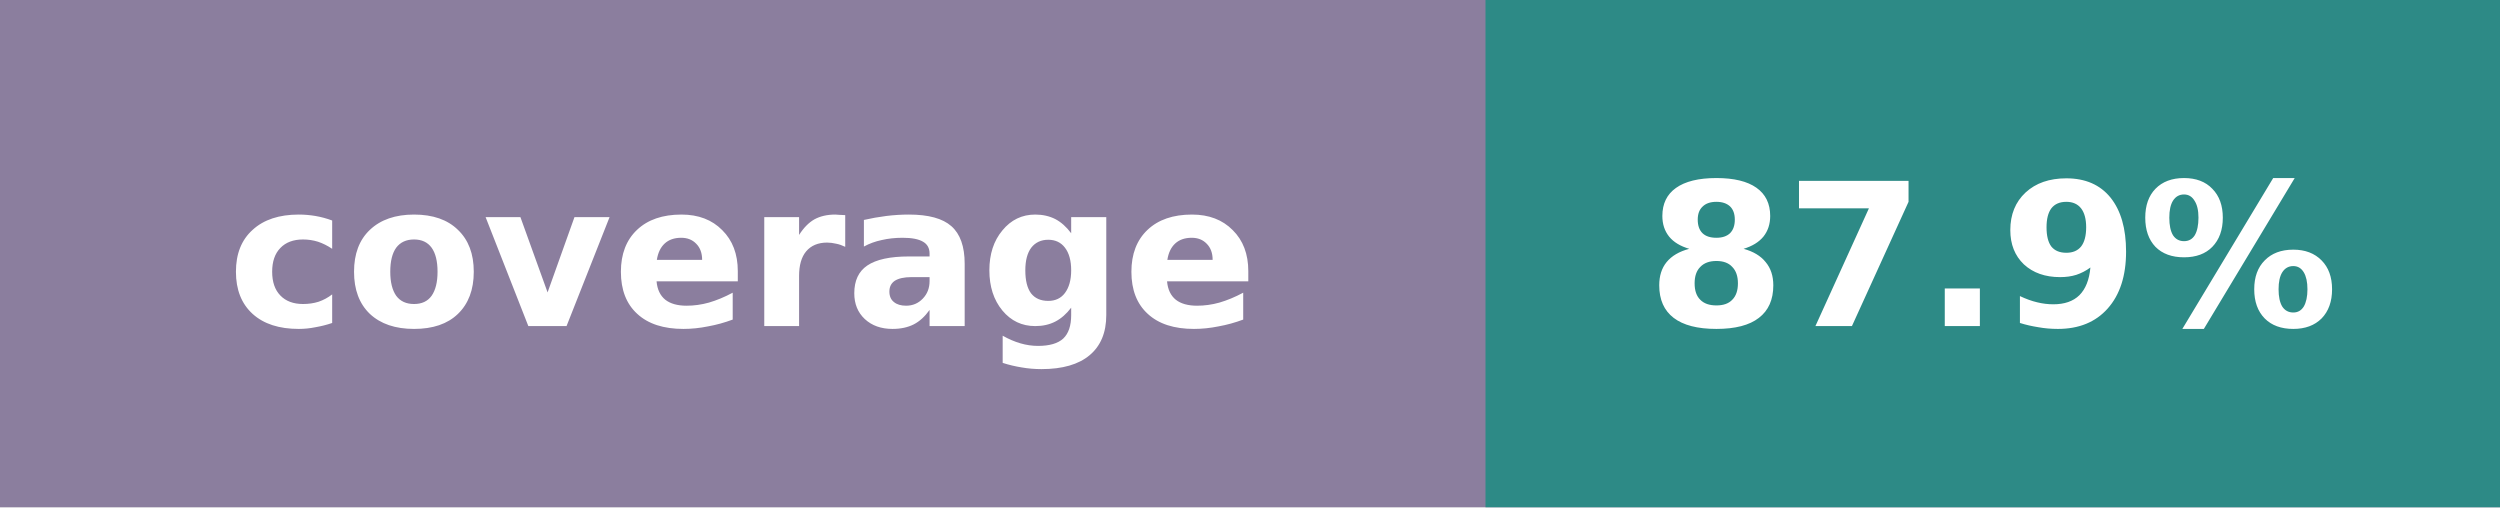
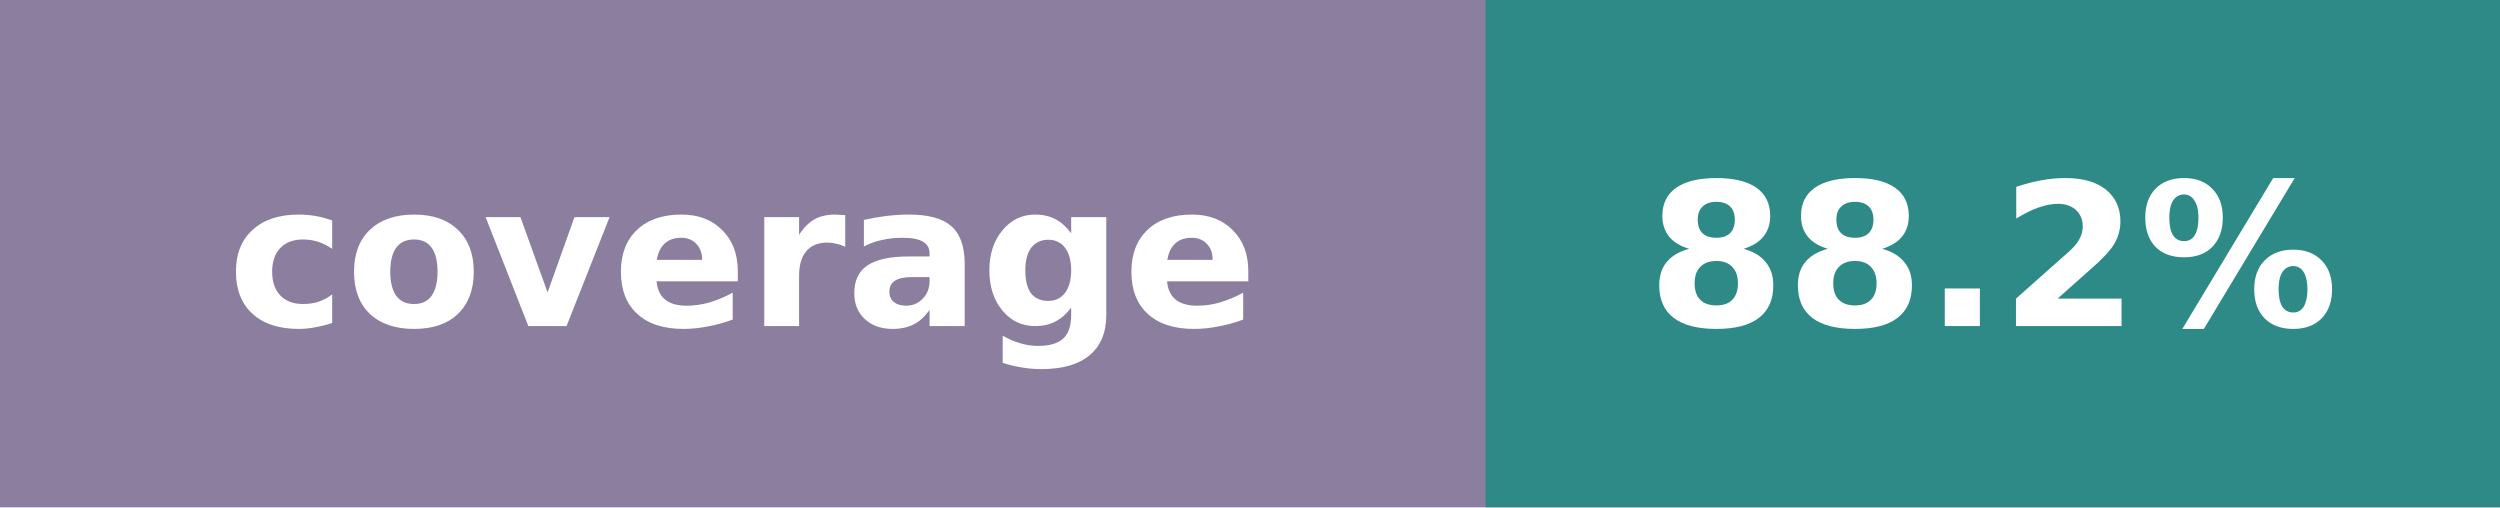
- <svg xmlns="http://www.w3.org/2000/svg" width="138" height="28" role="img" aria-label="coverage: 87.9%">
+ <svg xmlns="http://www.w3.org/2000/svg" width="138" height="28" role="img" aria-label="coverage: 88.2%">
  <rect width="138" height="28" fill="#8B7E9E" />
  <rect x="82" width="56" height="28" fill="#2D8A86" />
  <g fill="#fff" text-anchor="middle" font-family="Verdana,Geneva,DejaVu Sans,sans-serif" font-size="11" font-weight="700">
    <text x="41.0" y="18">coverage</text>
-     <text x="110.0" y="18">87.9%</text>
+     <text x="110.0" y="18">88.2%</text>
  </g>
</svg>
